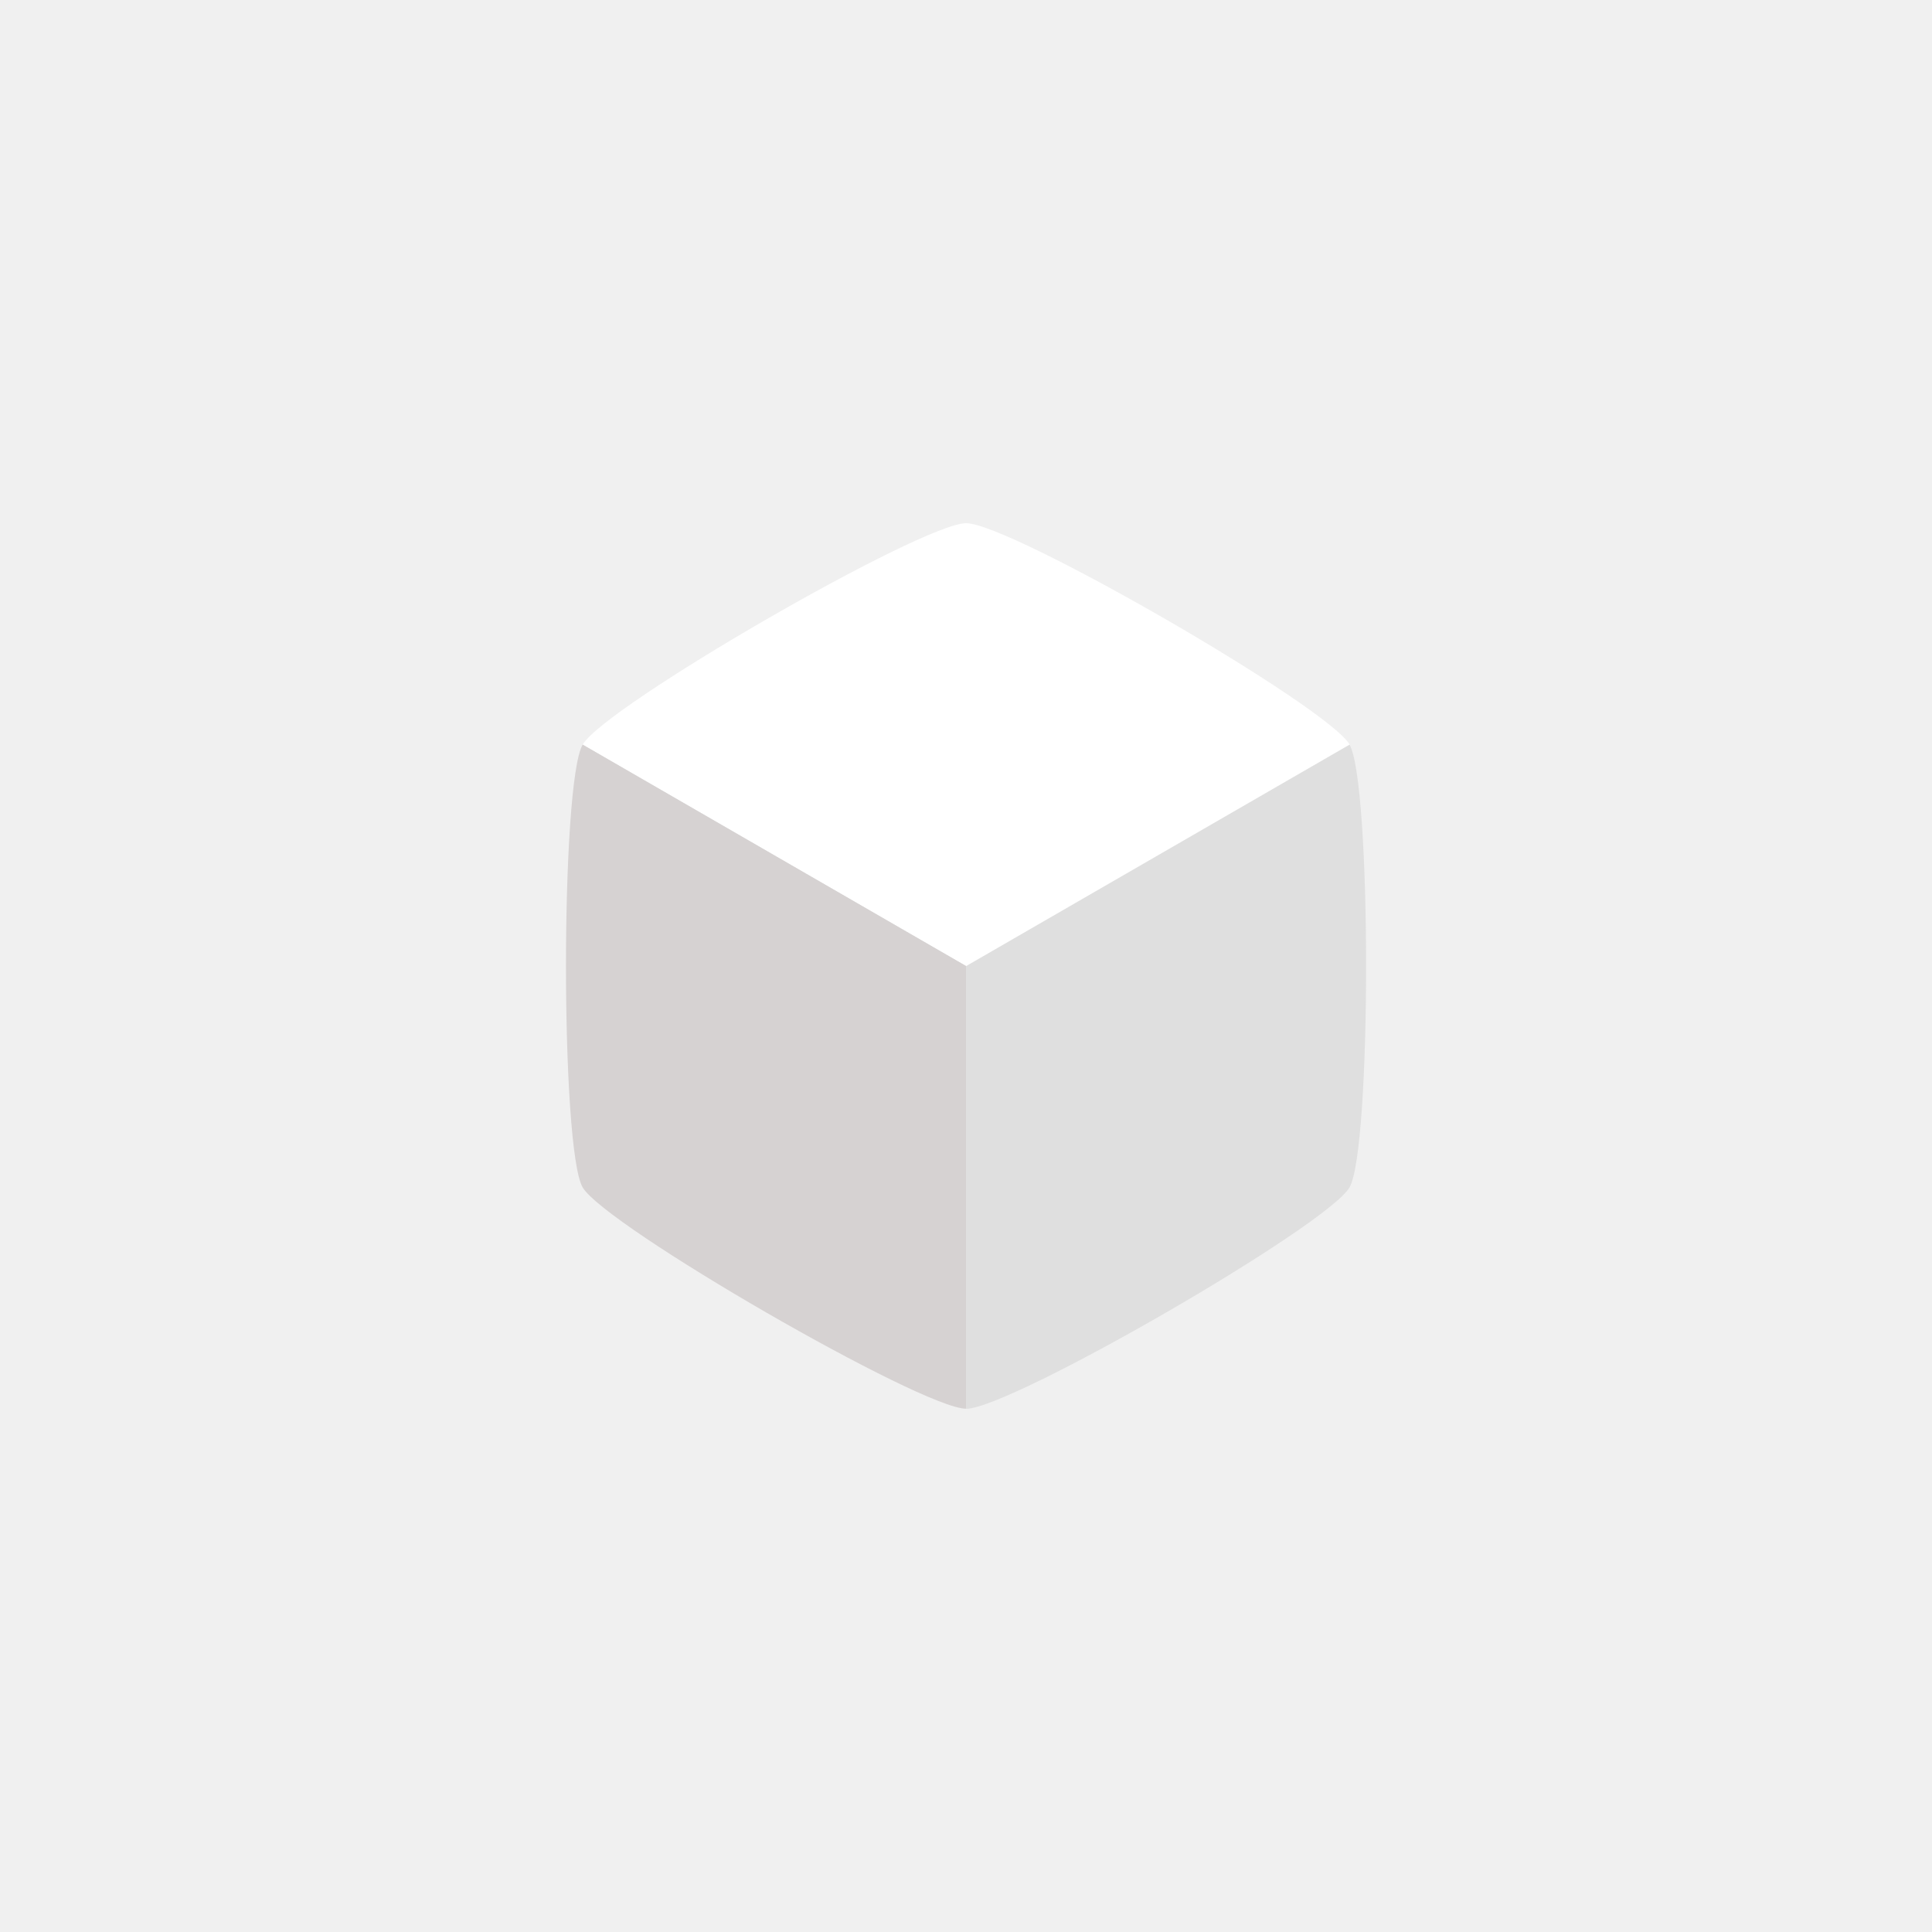
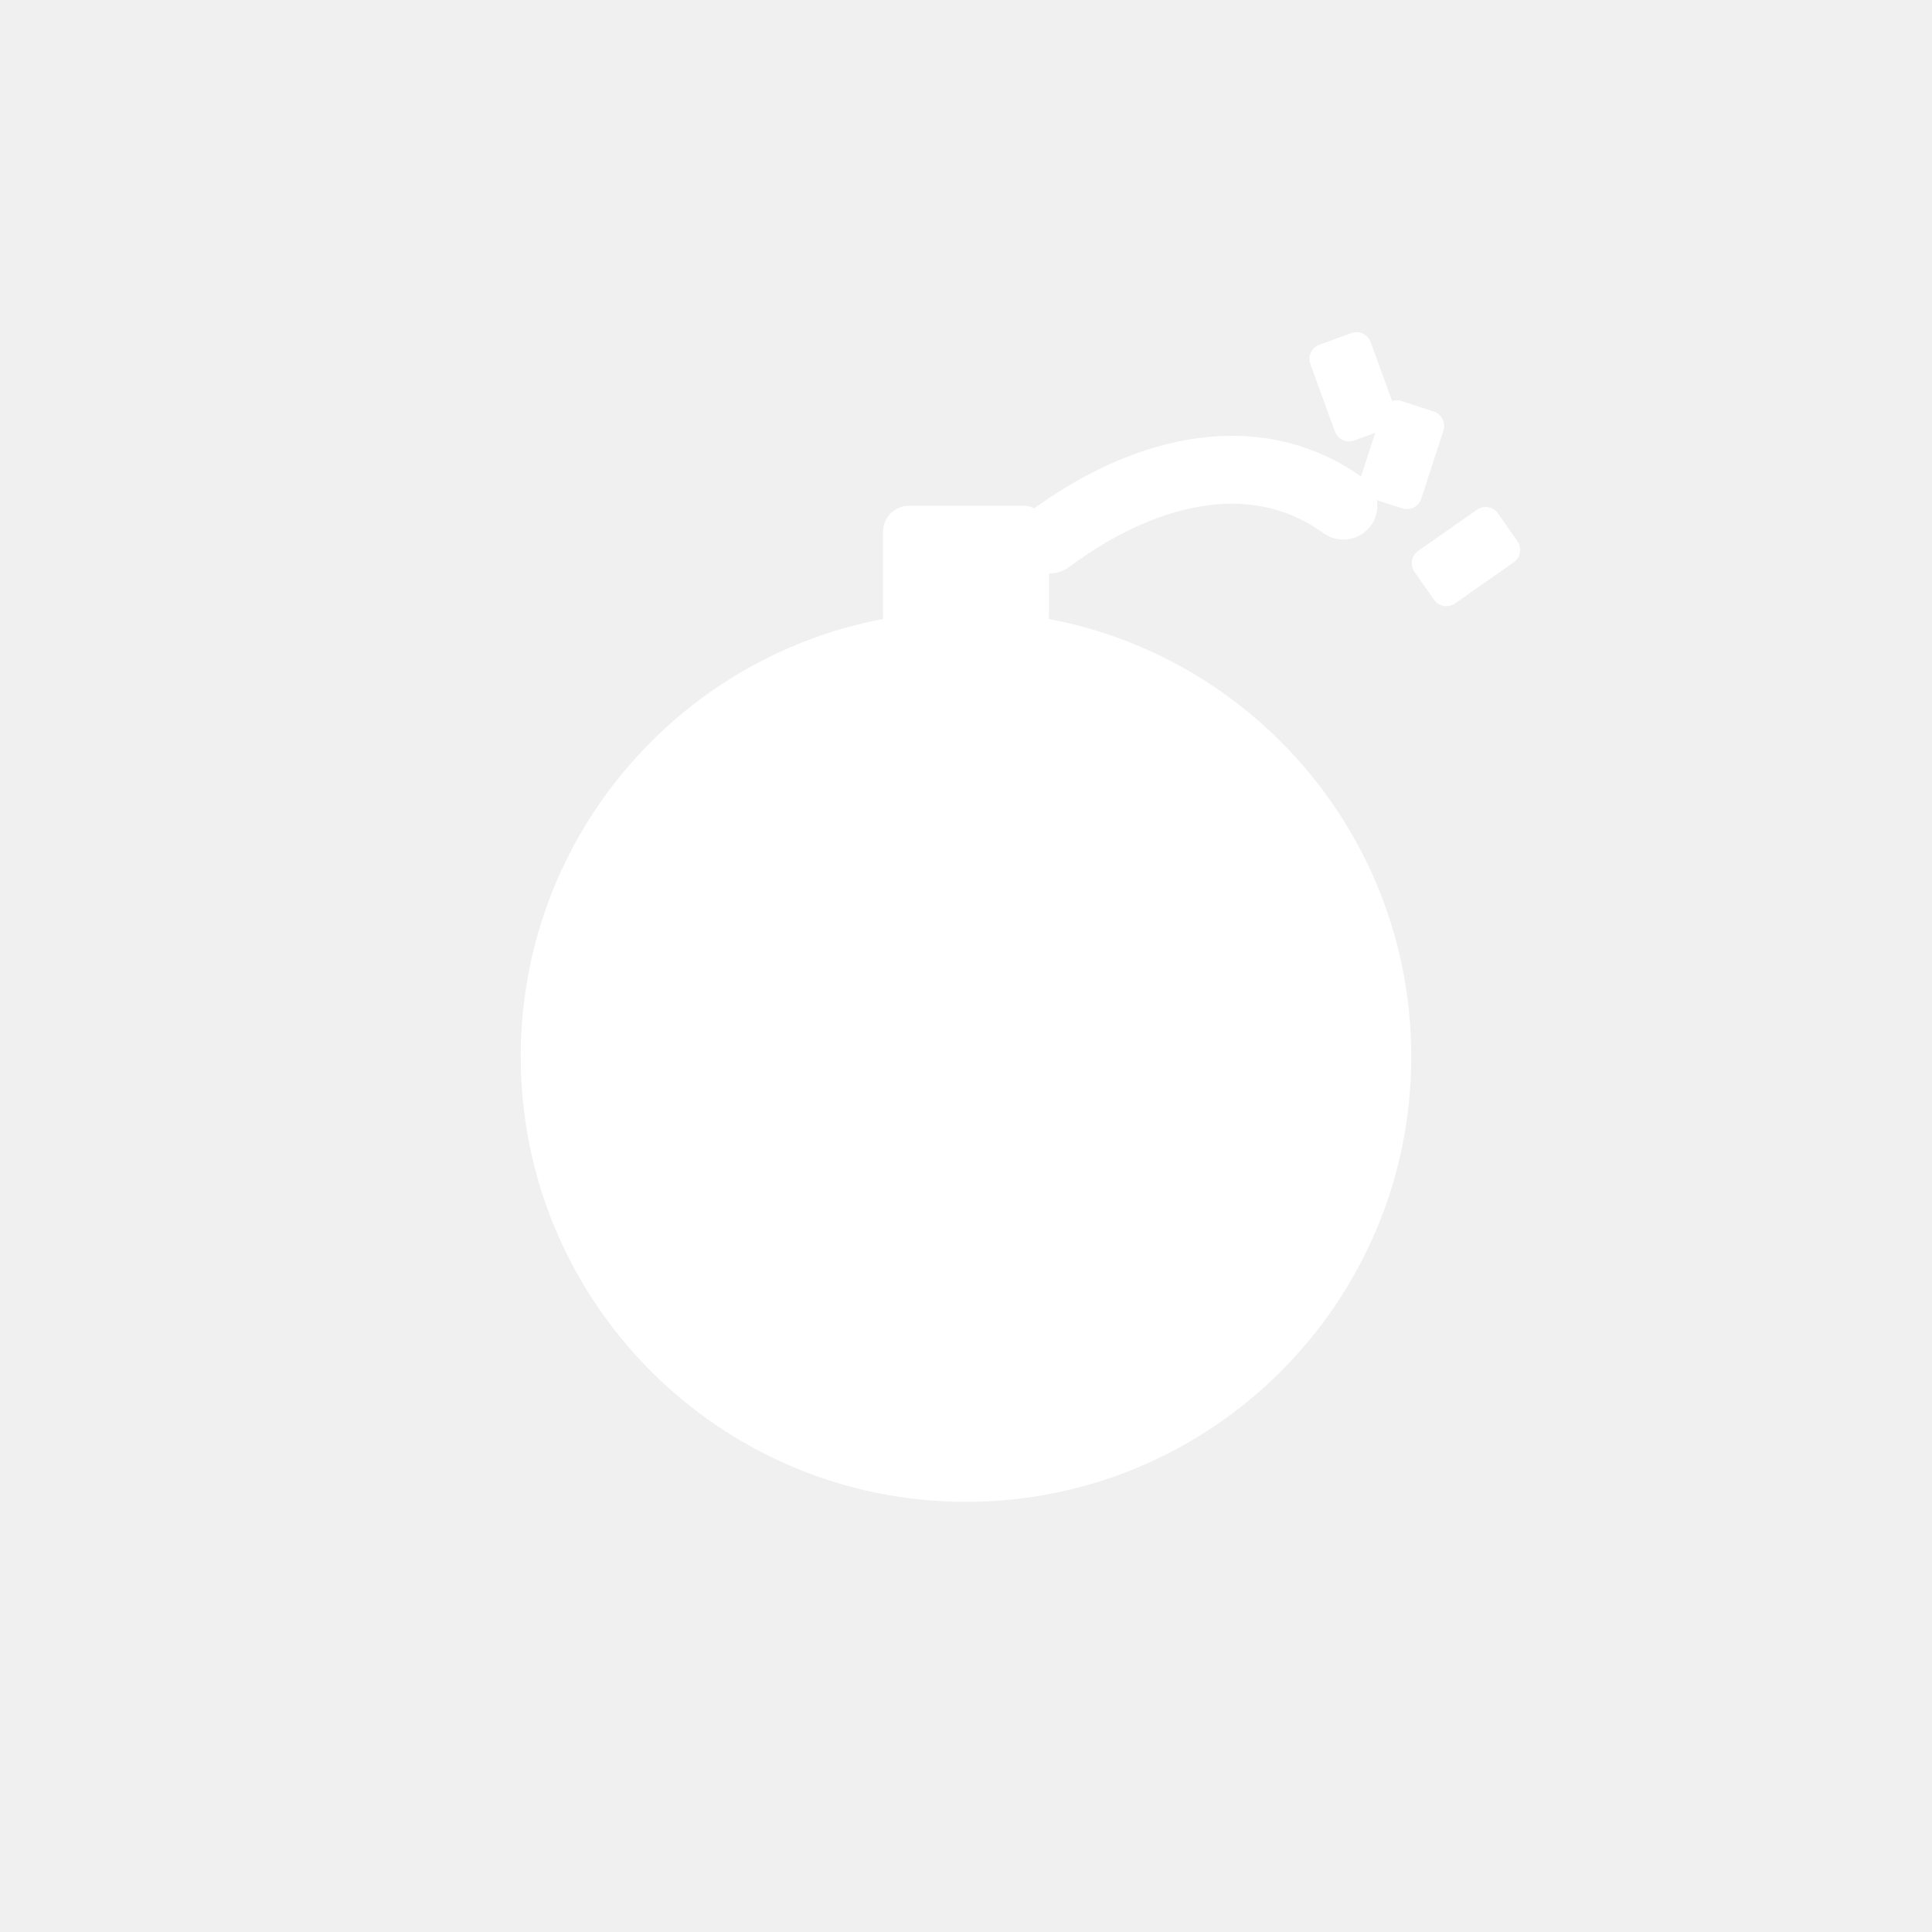
- <svg xmlns="http://www.w3.org/2000/svg" width="48" height="48" version="1.1" viewBox="0 0 12.7 12.7" id="svg_combined">
-   <g transform="matrix(0.88,0,0,0.88,-10.906,-1.2421)" id="g32_top" style="display:inline">
-     <g transform="translate(13.26,2.2776)" id="g28" style="display:inline">
-       <path transform="matrix(0.96975,0,0,0.96975,0.1921,0.1921)" d="m 6.35,2.939 c -0.341,0 -2.783,1.41 -2.953,1.705 L 6.35,9.76 9.304,4.644 C 9.133,4.349 6.691,2.939 6.35,2.939 Z" fill="#ffffff" stroke-width="0.265" id="path26" style="display:inline" />
-     </g>
+ <svg xmlns="http://www.w3.org/2000/svg" width="1024" height="1024" viewBox="0 0 1024 1024">
+   <g fill="#FFFFFF">
+     <circle cx="512" cy="560" r="236" />
+     <rect x="468" y="268" width="88" height="72" rx="14" />
+     <path d="M556 286 C610 246 668 236 712 268" fill="none" stroke="#FFFFFF" stroke-width="36" stroke-linecap="round" />
+     <rect x="726" y="214" width="34" height="54" rx="8" transform="rotate(18 743 241)" />
+     <rect x="760" y="268" width="34" height="54" rx="8" transform="rotate(55 777 295)" />
+     <rect x="700" y="178" width="34" height="54" rx="8" transform="rotate(-20 717 205)" />
  </g>
-   <g transform="matrix(0.88,0,0,0.88,-10.906,-1.2421)" id="g32" style="display:inline">
-     <path d="m 16.746,6.974 2.864,4.961 c 0.331,0 2.699,-1.367 2.864,-1.654 0.165,-0.286 0.165,-3.021 0,-3.307 l -2.864,1.654 z" fill="#dfdfdf" stroke-width="0.265" id="path30" style="display:inline" />
-   </g>
-   <path d="m 3.83,4.895 c -0.146,0.252 -0.146,2.658 0,2.91 0.146,0.252 2.229,1.455 2.52,1.455 V 6.35 Z" fill="#d6d2d2" stroke-width="0.265" id="path34" style="display:inline" />
</svg>
